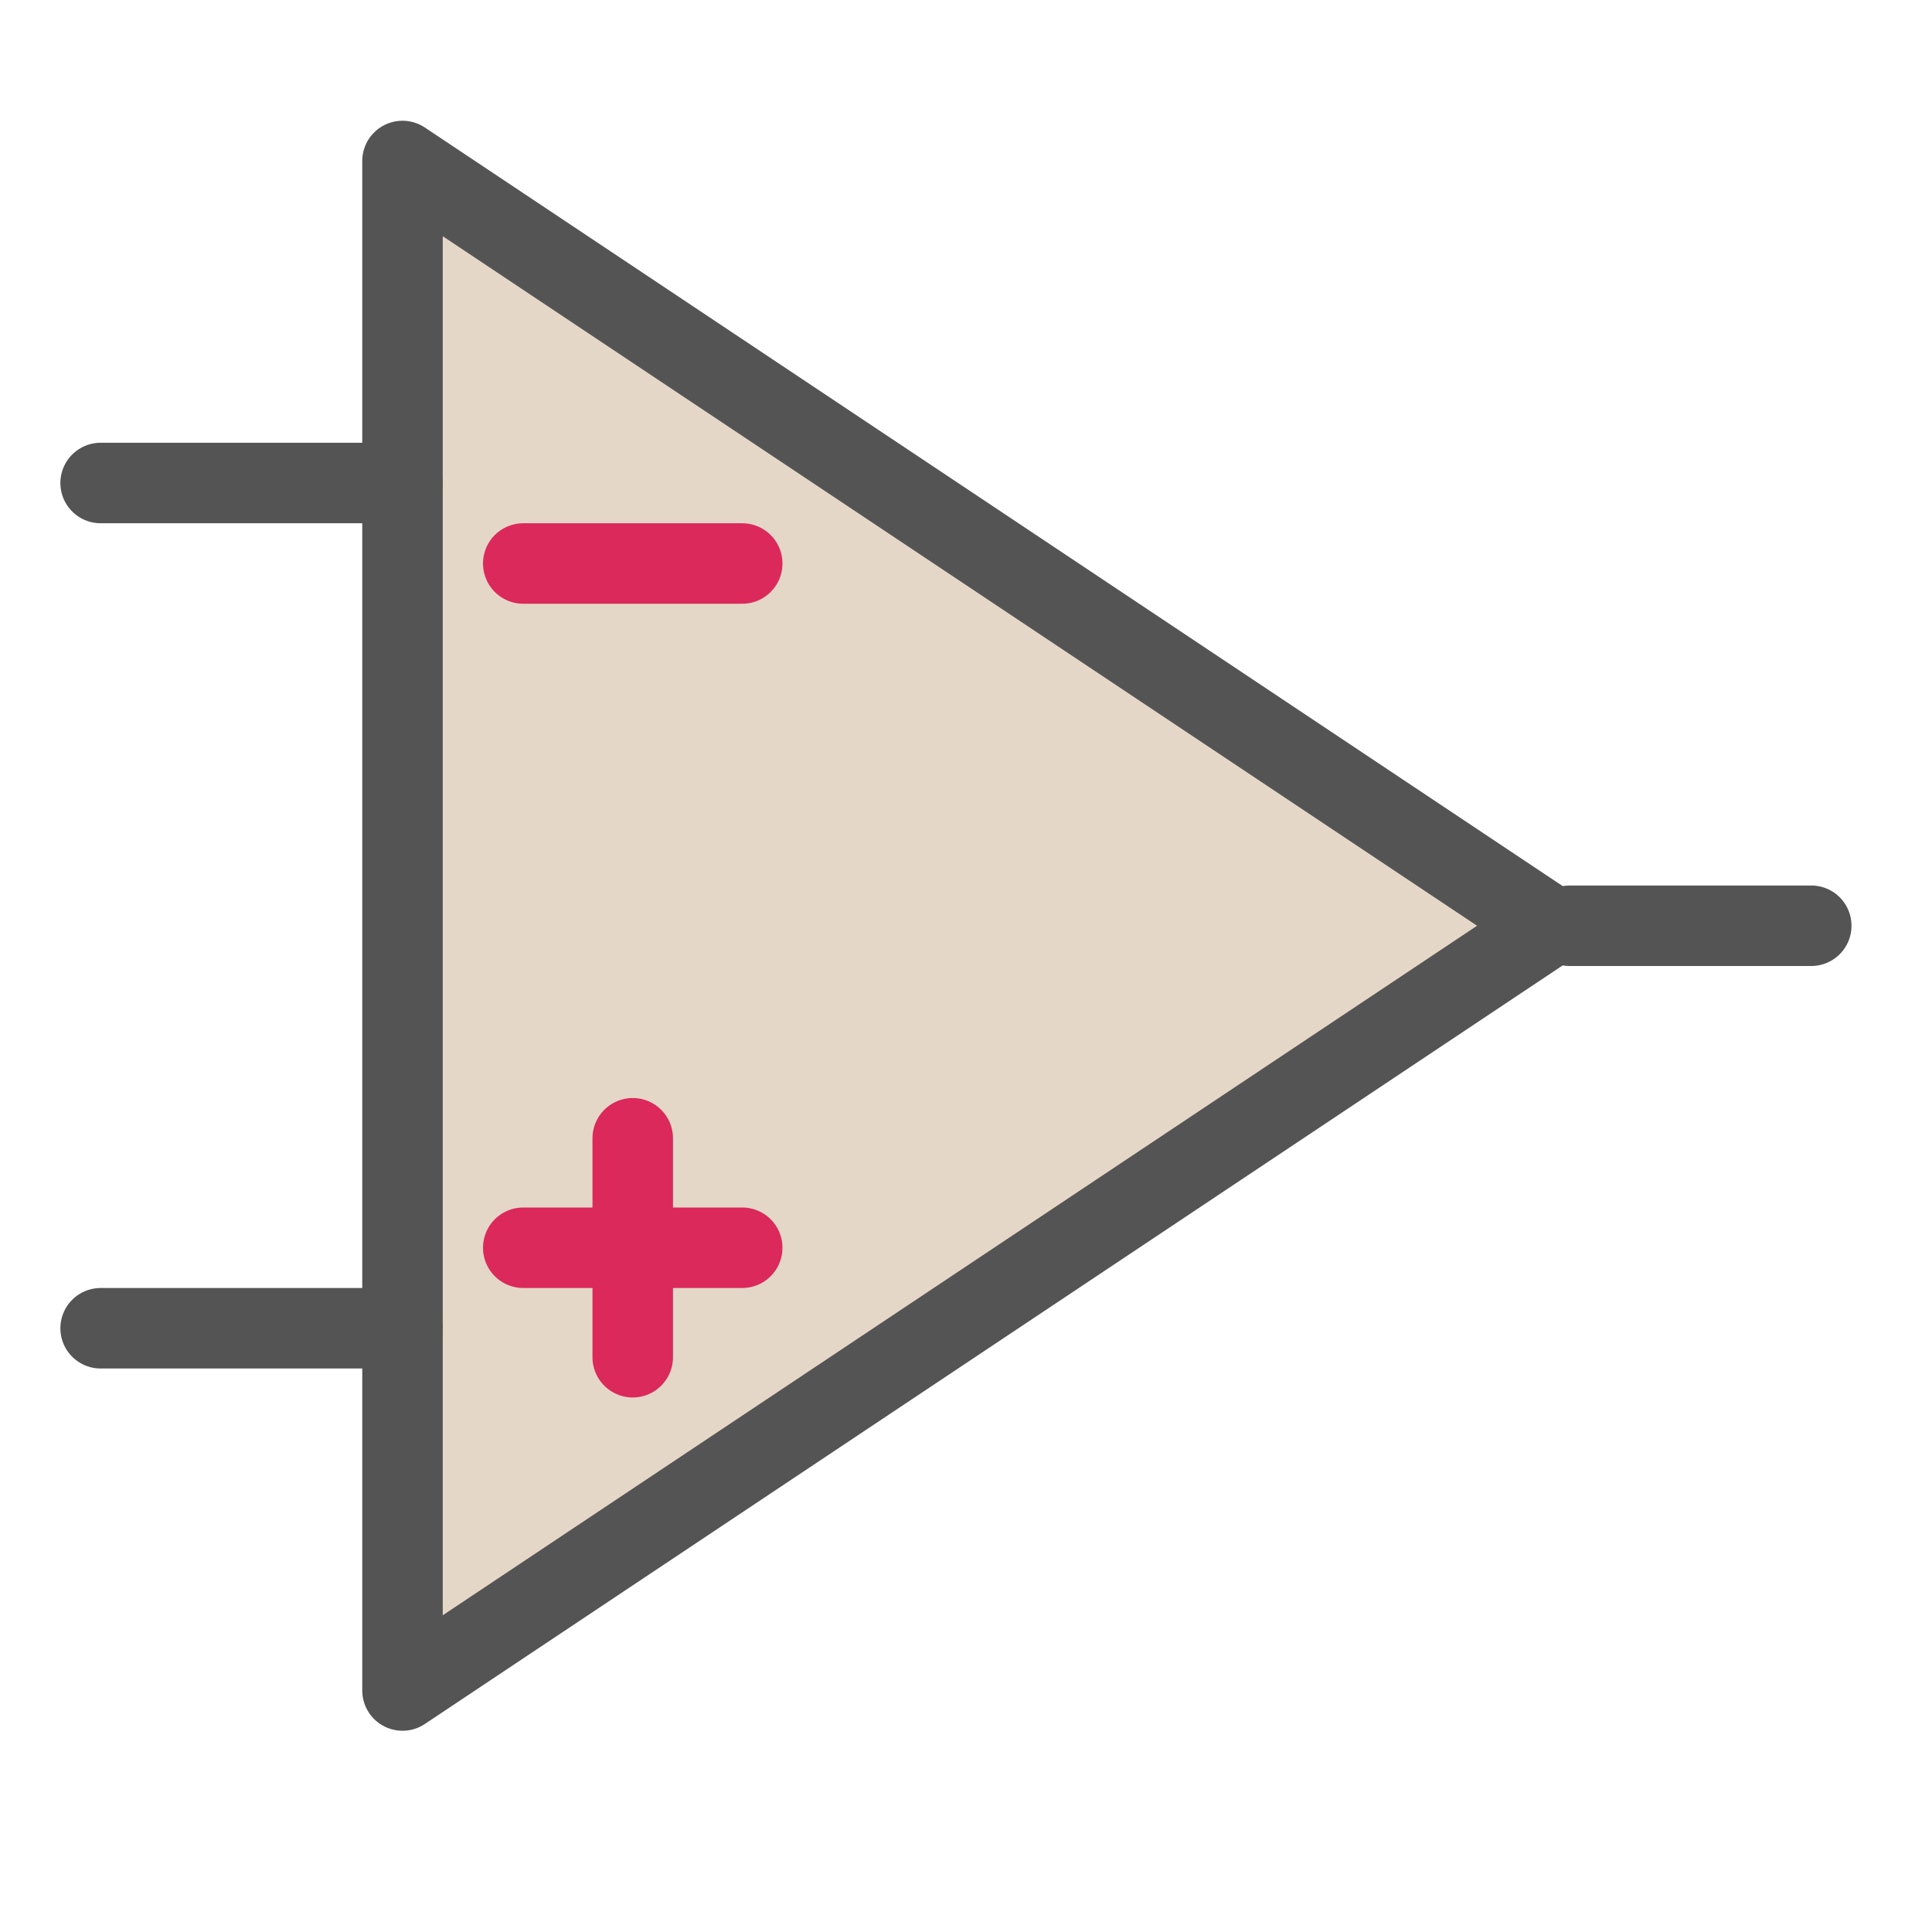
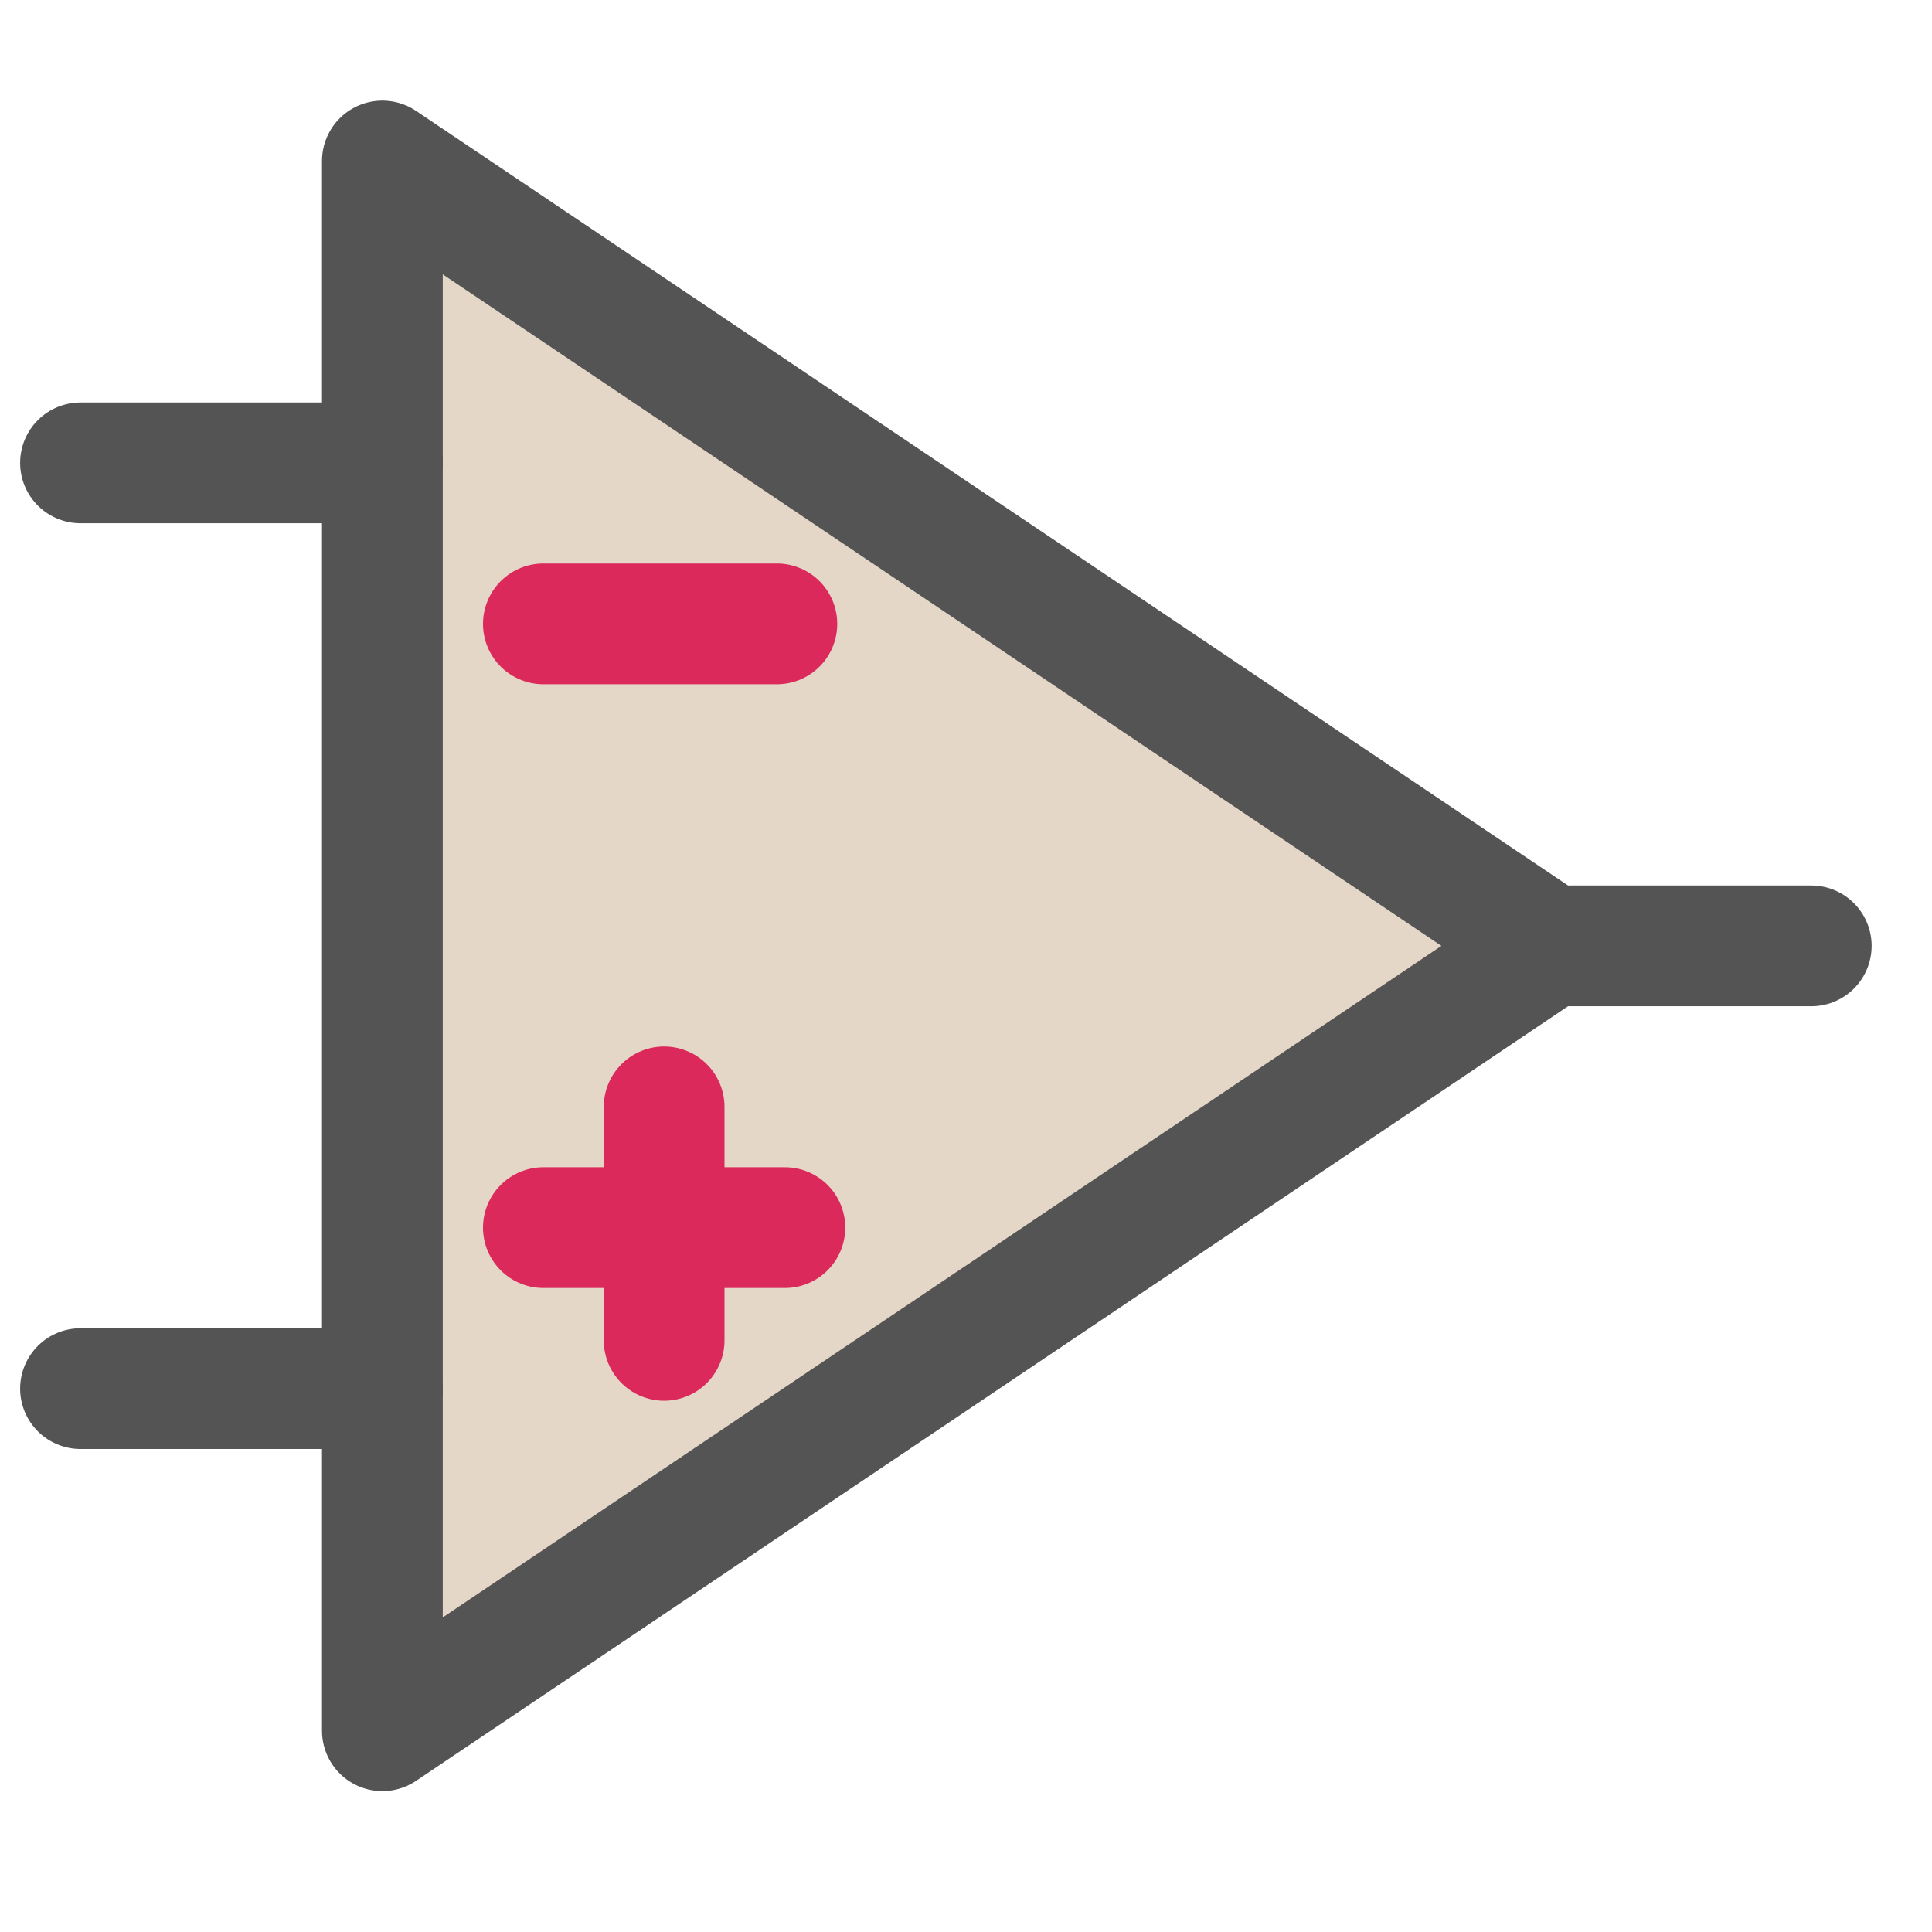
<svg xmlns="http://www.w3.org/2000/svg" id="Слой_1" data-name="Слой 1" viewBox="0 0 48 48" version="1.1" width="48" height="48">
  <defs id="defs1617">
    <style id="style1615">.cls-1{fill:#b9b9b9;}.cls-2{fill:#545454;}</style>
  </defs>
-   <path style="fill:#e5d7c7;fill-opacity:1;stroke:#545454;stroke-width:2;stroke-linecap:butt;stroke-linejoin:round;stroke-miterlimit:4;stroke-dasharray:none;stroke-opacity:1" d="M 10,4 V 42 L 38.5,23 Z" id="path2231" />
-   <path style="fill:none;stroke:#db295b;stroke-width:2;stroke-linecap:round;stroke-linejoin:miter;stroke-miterlimit:4;stroke-dasharray:none;stroke-opacity:1" d="m 13,14 h 5.44" id="path2229" />
-   <path style="fill:none;stroke:#545454;stroke-width:2;stroke-linecap:round;stroke-linejoin:round;stroke-miterlimit:4;stroke-dasharray:none;stroke-opacity:1" d="m 39,23 h 6" id="path2233" />
-   <path style="fill:none;stroke:#545454;stroke-width:2;stroke-linecap:round;stroke-linejoin:round;stroke-miterlimit:4;stroke-dasharray:none;stroke-opacity:1" d="M 2.5,12 10,12" id="path2235" />
-   <path style="fill:none;stroke:#545454;stroke-width:2;stroke-linecap:round;stroke-linejoin:round;stroke-miterlimit:4;stroke-dasharray:none;stroke-opacity:1" d="M 2.5,33 H 10" id="path2237" />
-   <path style="fill:none;stroke:#db295b;stroke-width:2;stroke-linecap:round;stroke-linejoin:miter;stroke-miterlimit:4;stroke-dasharray:none;stroke-opacity:1" d="m 13,31 h 5.44" id="path2301" />
-   <path style="fill:none;stroke:#db295b;stroke-width:2;stroke-linecap:round;stroke-linejoin:miter;stroke-miterlimit:4;stroke-dasharray:none;stroke-opacity:1" d="m 15.72,33.72 v -5.44" id="path2303" />
+   <path style="fill:#e5d7c7;fill-opacity:1;stroke:#545454;stroke-width:3;stroke-linecap:butt;stroke-linejoin:round;stroke-miterlimit:4;stroke-dasharray:none;stroke-opacity:1" d="m 9.5,4 v 39 l 29,-19.5 z" id="path2231" />
+   <path style="fill:none;stroke:#db295b;stroke-width:3;stroke-linecap:round;stroke-linejoin:miter;stroke-miterlimit:4;stroke-dasharray:none;stroke-opacity:1" d="m 13.5,15.5 h 5.801" id="path2229" />
+   <path style="fill:none;stroke:#545454;stroke-width:3;stroke-linecap:round;stroke-linejoin:round;stroke-miterlimit:4;stroke-dasharray:none;stroke-opacity:1" d="m 39,23.5 h 6" id="path2233" />
+   <path style="fill:none;stroke:#545454;stroke-width:3;stroke-linecap:round;stroke-linejoin:round;stroke-miterlimit:4;stroke-dasharray:none;stroke-opacity:1" d="M 2,11.5 9.5,11.5" id="path2235" />
+   <path style="fill:none;stroke:#545454;stroke-width:3;stroke-linecap:round;stroke-linejoin:round;stroke-miterlimit:4;stroke-dasharray:none;stroke-opacity:1" d="M 2,34.5 H 9.5" id="path2237" />
+   <path style="fill:none;stroke:#db295b;stroke-width:3;stroke-linecap:round;stroke-linejoin:miter;stroke-miterlimit:4;stroke-dasharray:none;stroke-opacity:1" d="m 13.5,30.5 6,-1e-6" id="path839" />
+   <path style="fill:none;stroke:#db295b;stroke-width:3;stroke-linecap:round;stroke-linejoin:miter;stroke-miterlimit:4;stroke-dasharray:none;stroke-opacity:1" d="M 16.5,33.301 V 27.5" id="path841" />
</svg>
